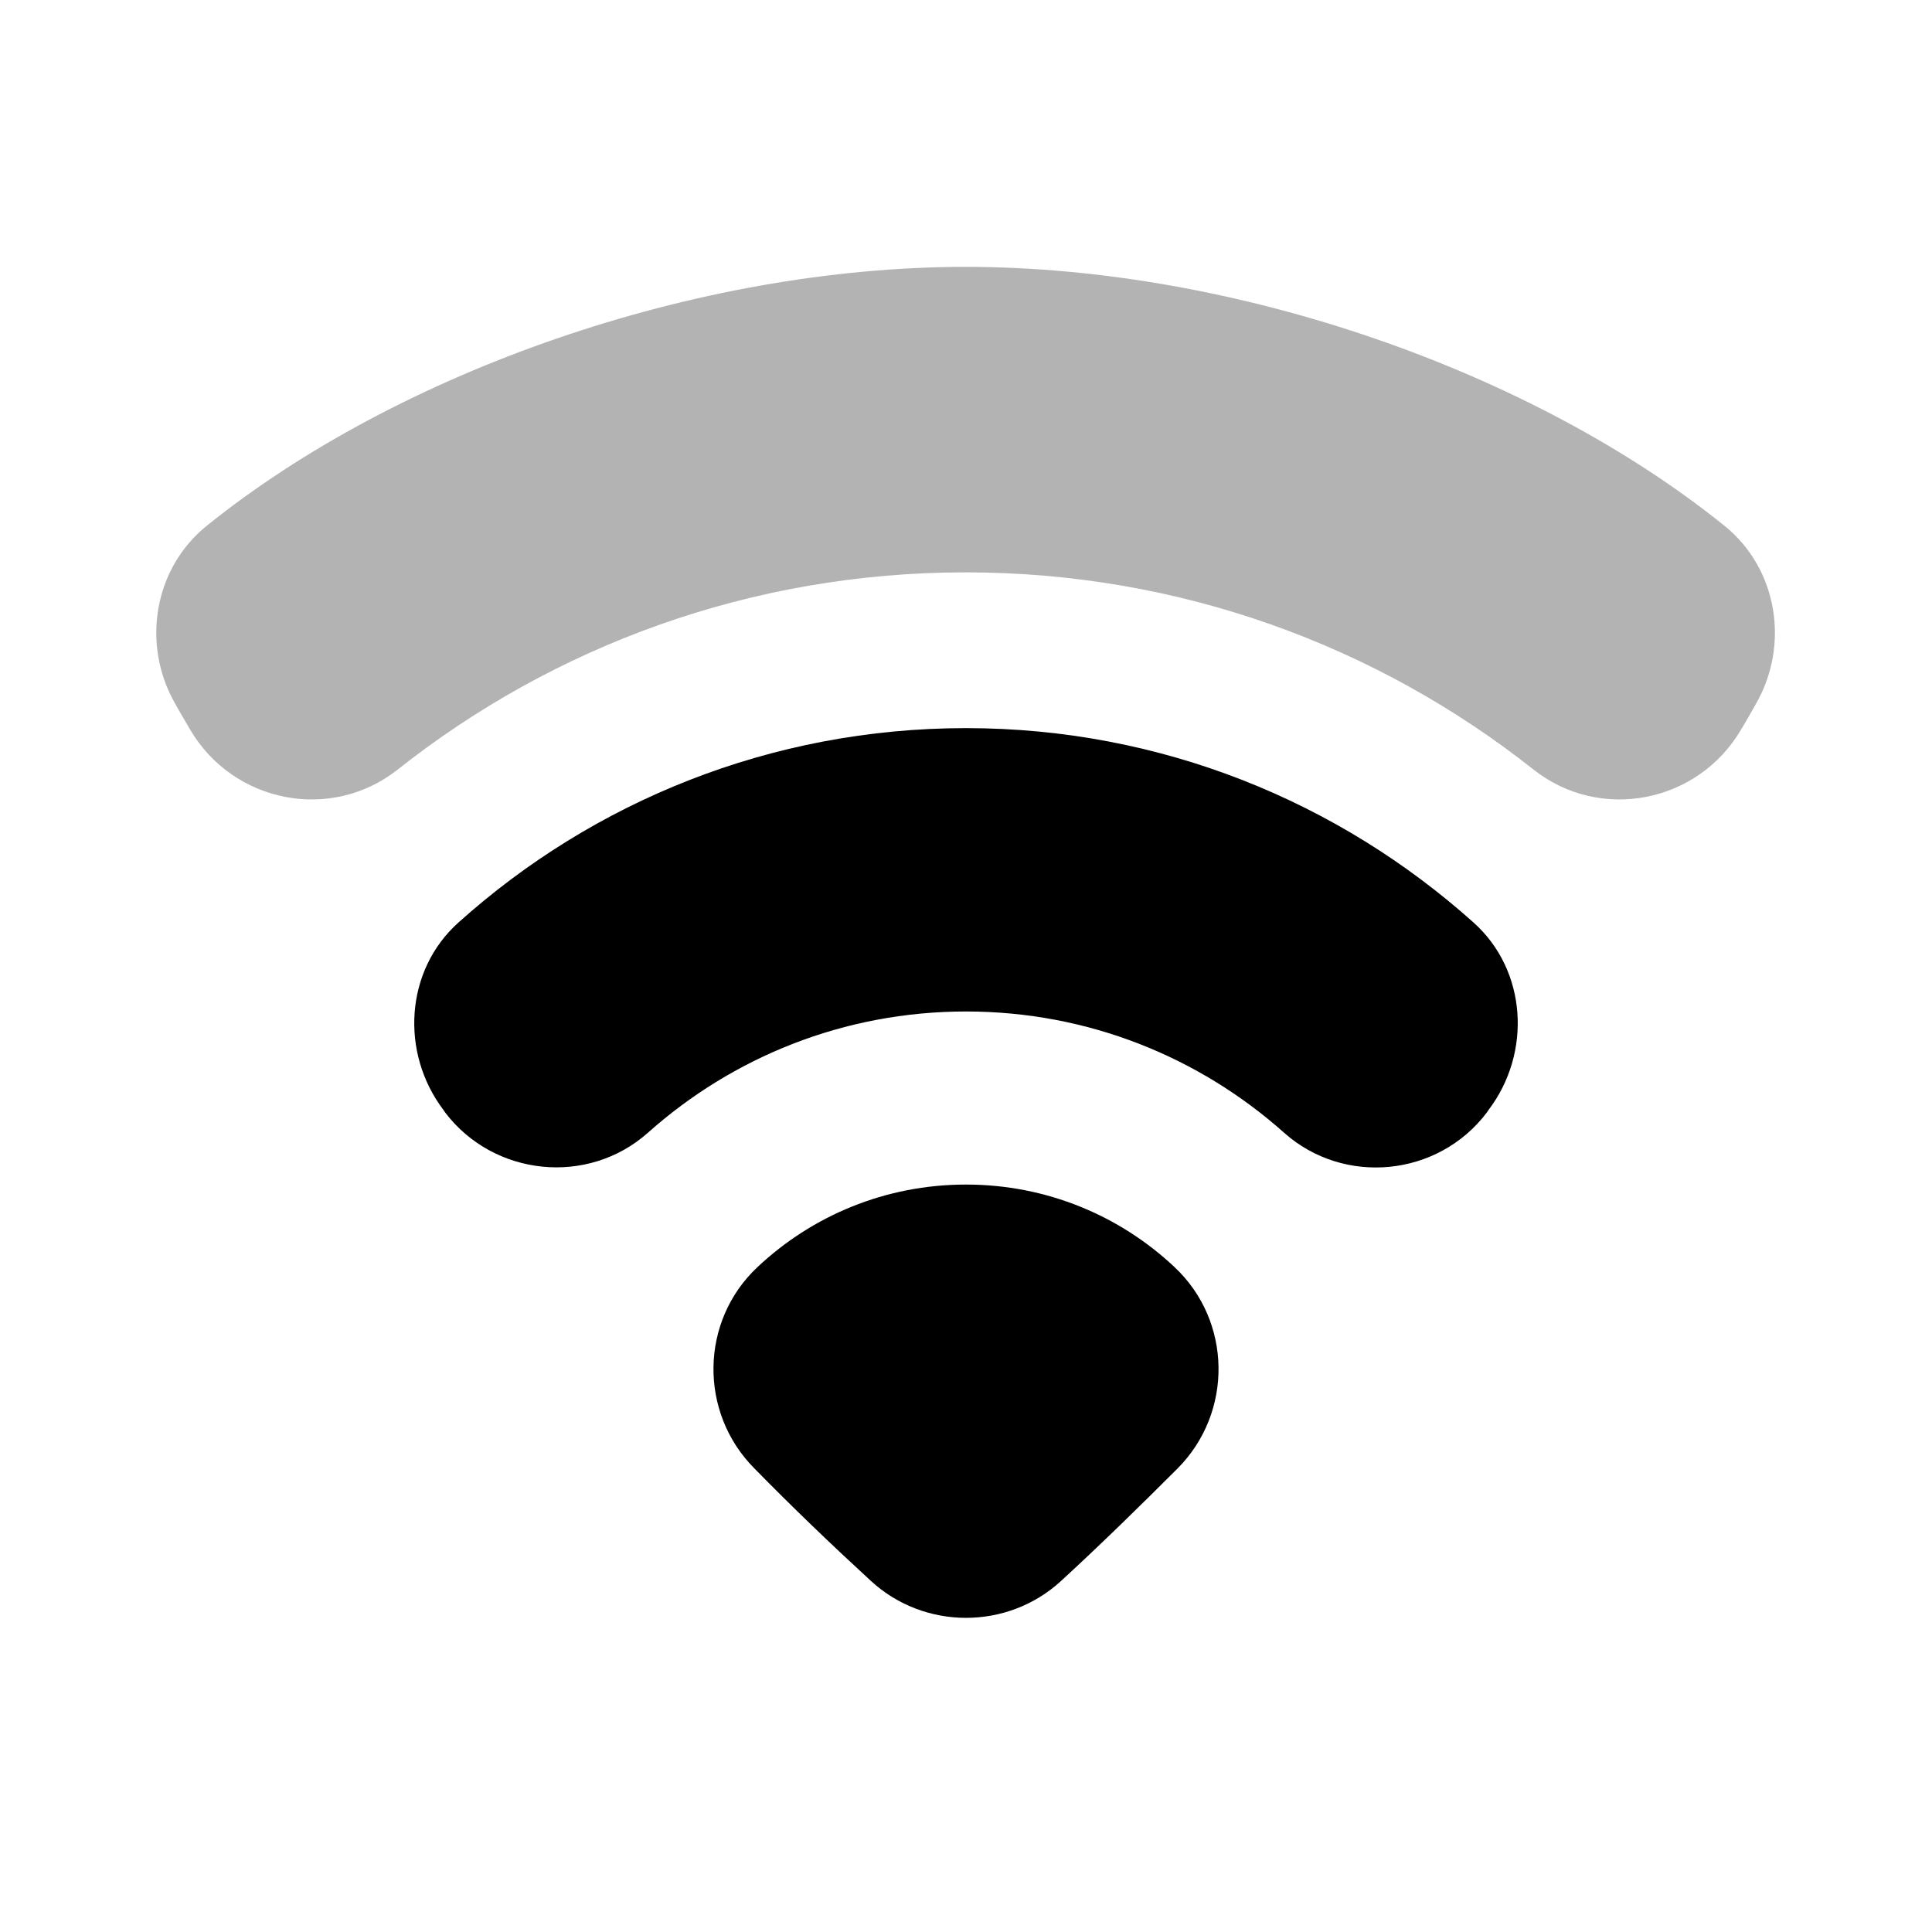
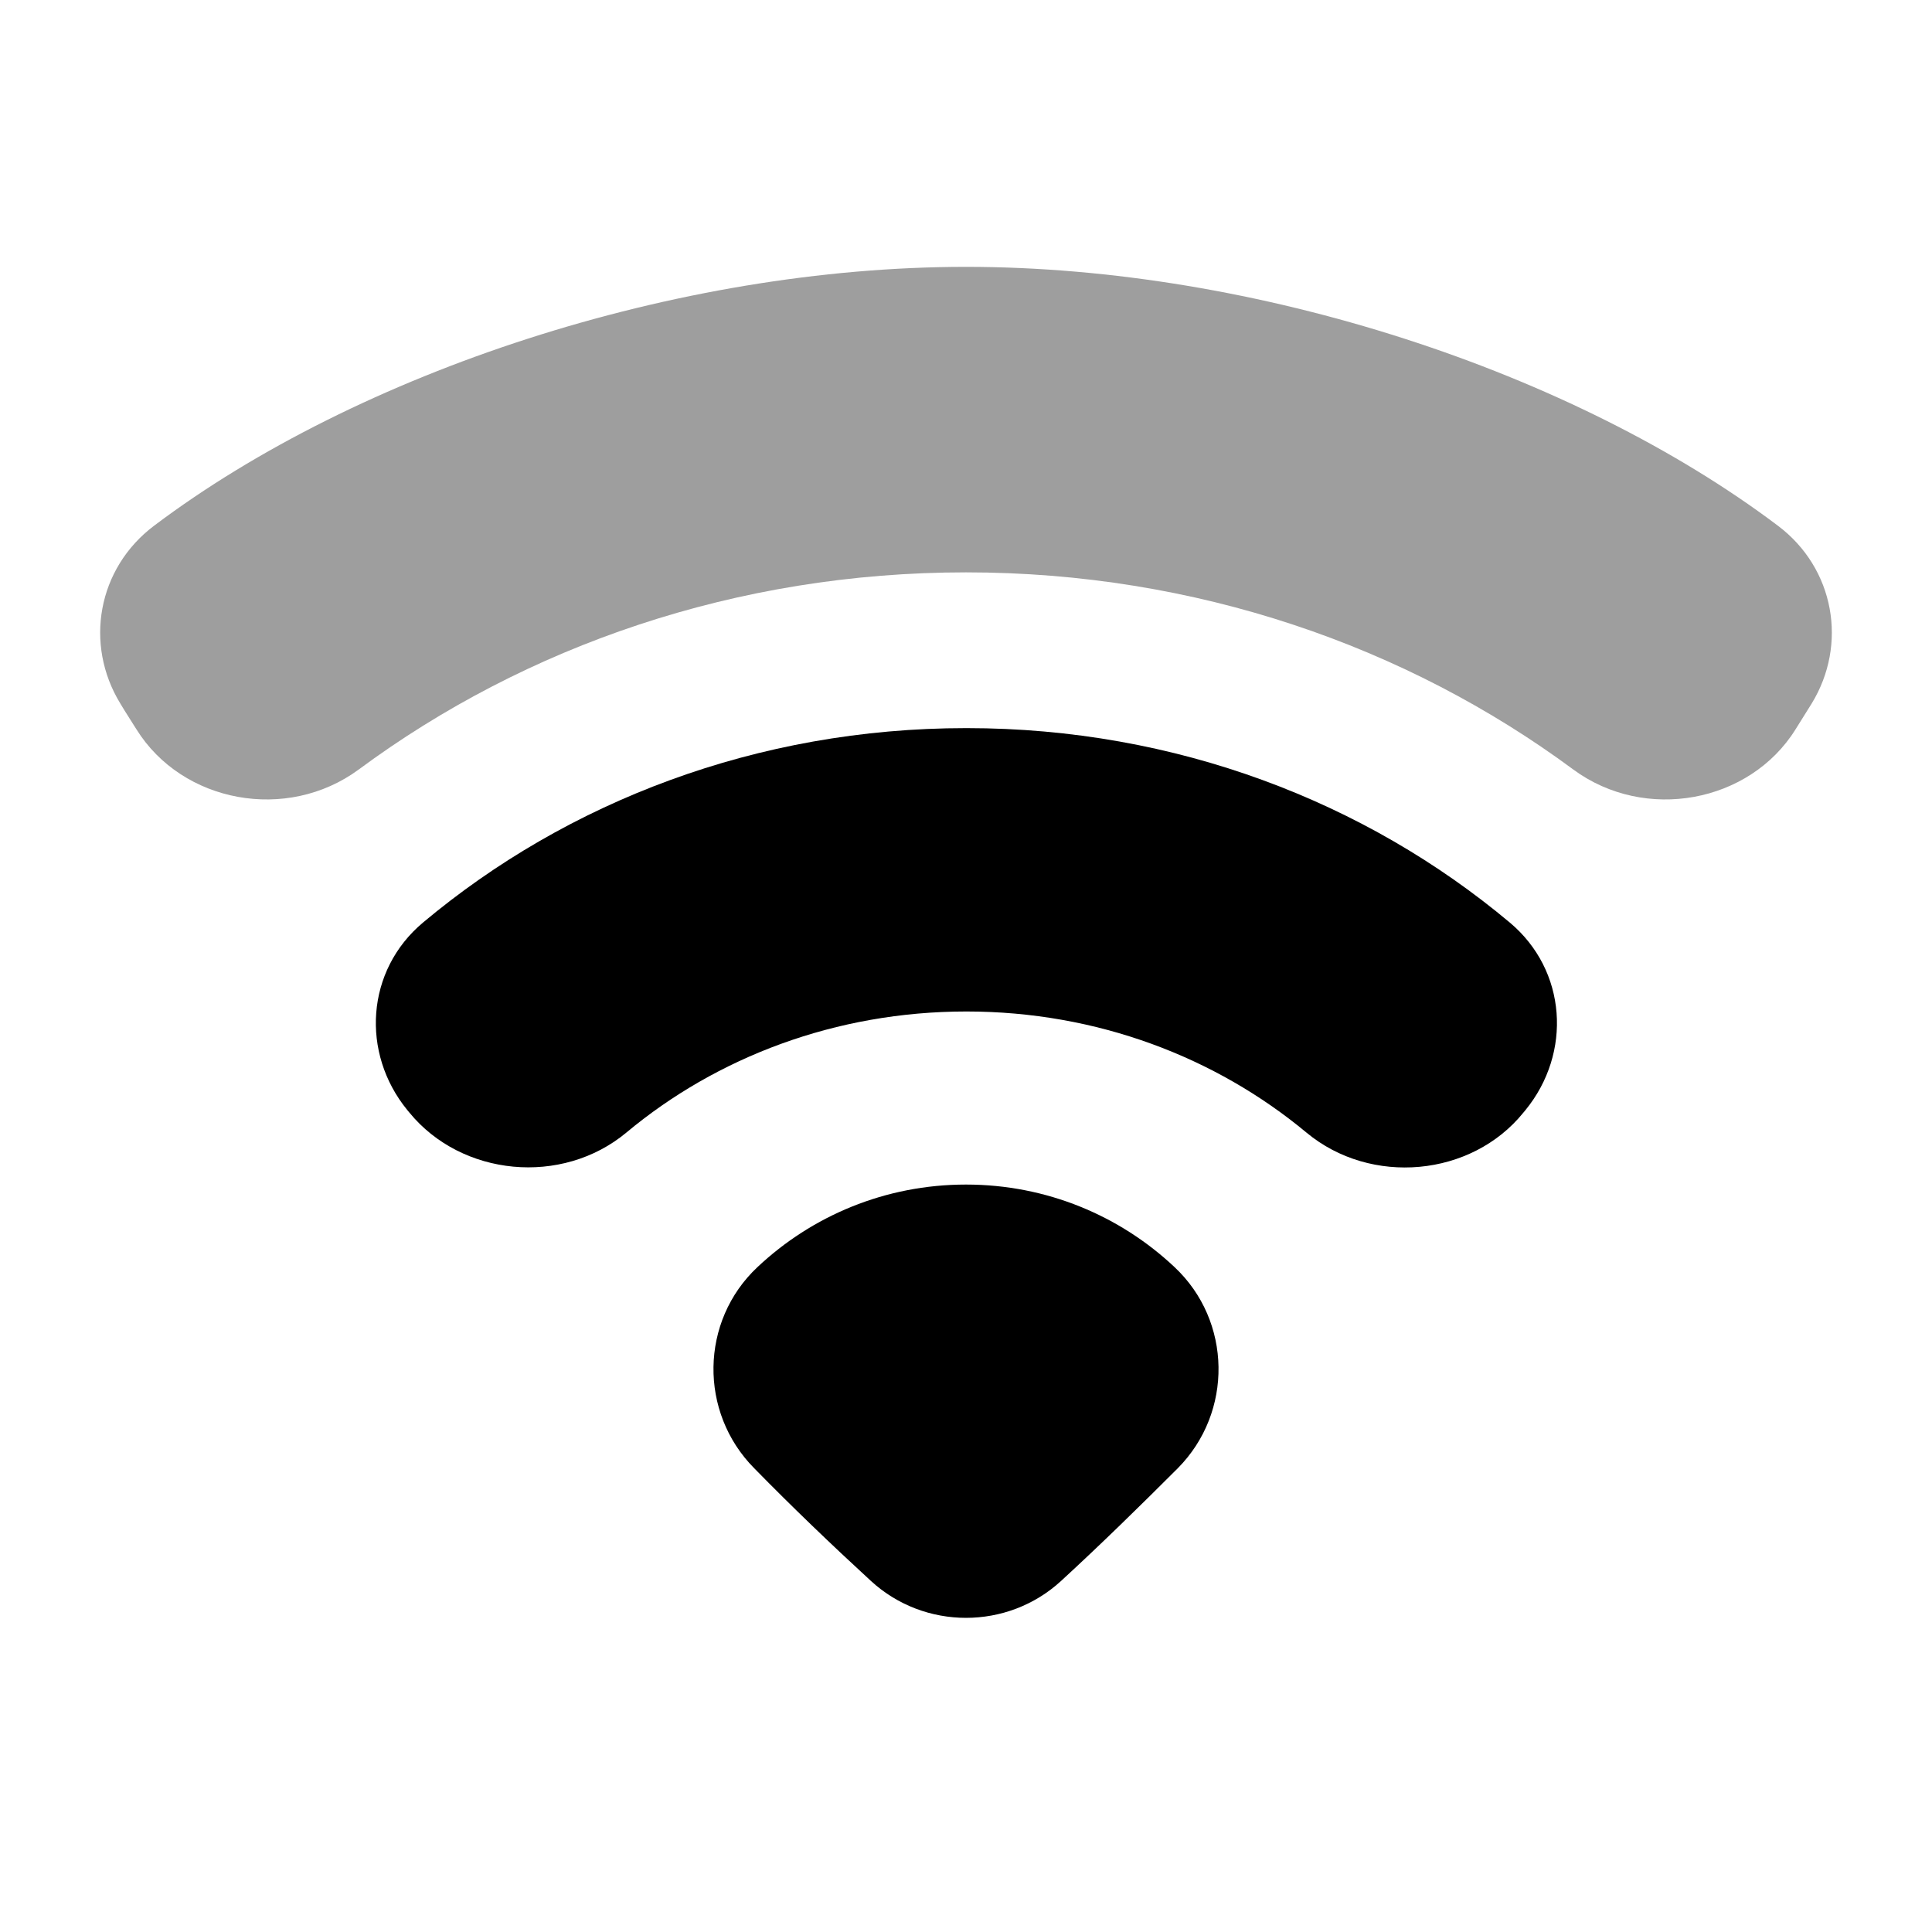
<svg xmlns="http://www.w3.org/2000/svg" id="Calque_32" data-name="Calque 32" viewBox="0 0 48 48">
  <defs>
    <style>
      .cls-1 {
-         opacity: .3;
+         opacity: .38;
      }
    </style>
  </defs>
  <path d="M26.36,39.28c.99-.91,1.95-1.85,2.9-2.8,1.38-1.39,1.35-3.66-.08-5-1.35-1.27-3.17-2.05-5.18-2.05s-3.83.78-5.18,2.05c-1.43,1.34-1.46,3.61-.08,5,.94.96,1.91,1.89,2.9,2.8,1.33,1.22,3.39,1.22,4.72,0Z" />
-   <path d="M24,18.09c-4.85,0-9.27,1.83-12.61,4.83-1.33,1.19-1.45,3.24-.37,4.66.01.02.03.04.04.06,1.21,1.59,3.55,1.83,5.04.5,2.1-1.87,4.86-3.01,7.9-3.01s5.8,1.14,7.9,3.01c1.49,1.33,3.83,1.1,5.04-.5.01-.02.03-.04.04-.06,1.08-1.42.96-3.47-.37-4.66-3.35-3-7.76-4.83-12.61-4.83Z" />
-   <path class="cls-1" d="M24,6.63c-6.74,0-14.13,2.62-18.86,6.43-1.32,1.06-1.63,2.95-.79,4.42.12.22.25.43.37.64,1.07,1.83,3.5,2.31,5.16,1,3.88-3.07,8.78-4.9,14.11-4.9s10.23,1.83,14.11,4.9c1.66,1.31,4.09.83,5.16-1,.13-.21.25-.43.37-.64.84-1.47.53-3.36-.79-4.42-4.74-3.82-12.12-6.43-18.86-6.43Z" />
+   <path d="M24,18.09c-5.19,0-9.91,1.83-13.49,4.83-1.42,1.19-1.55,3.24-.39,4.66.02.02.03.04.05.06,1.3,1.59,3.79,1.83,5.39.5,2.24-1.87,5.2-3.01,8.45-3.01s6.2,1.14,8.45,3.01c1.6,1.33,4.1,1.1,5.39-.5.02-.02.03-.04.05-.06,1.16-1.42,1.03-3.47-.39-4.66-3.58-3-8.3-4.83-13.49-4.83Z" />
+   <path class="cls-1" d="M24,6.63c-7.21,0-15.11,2.62-20.17,6.43-1.41,1.06-1.74,2.95-.84,4.42.13.22.27.43.4.64,1.14,1.83,3.74,2.31,5.52,1,4.15-3.07,9.39-4.9,15.09-4.9s10.94,1.83,15.09,4.9c1.78,1.31,4.38.83,5.52-1,.13-.21.27-.43.4-.64.9-1.47.57-3.36-.84-4.42-5.07-3.82-12.96-6.43-20.17-6.43Z" />
</svg>
